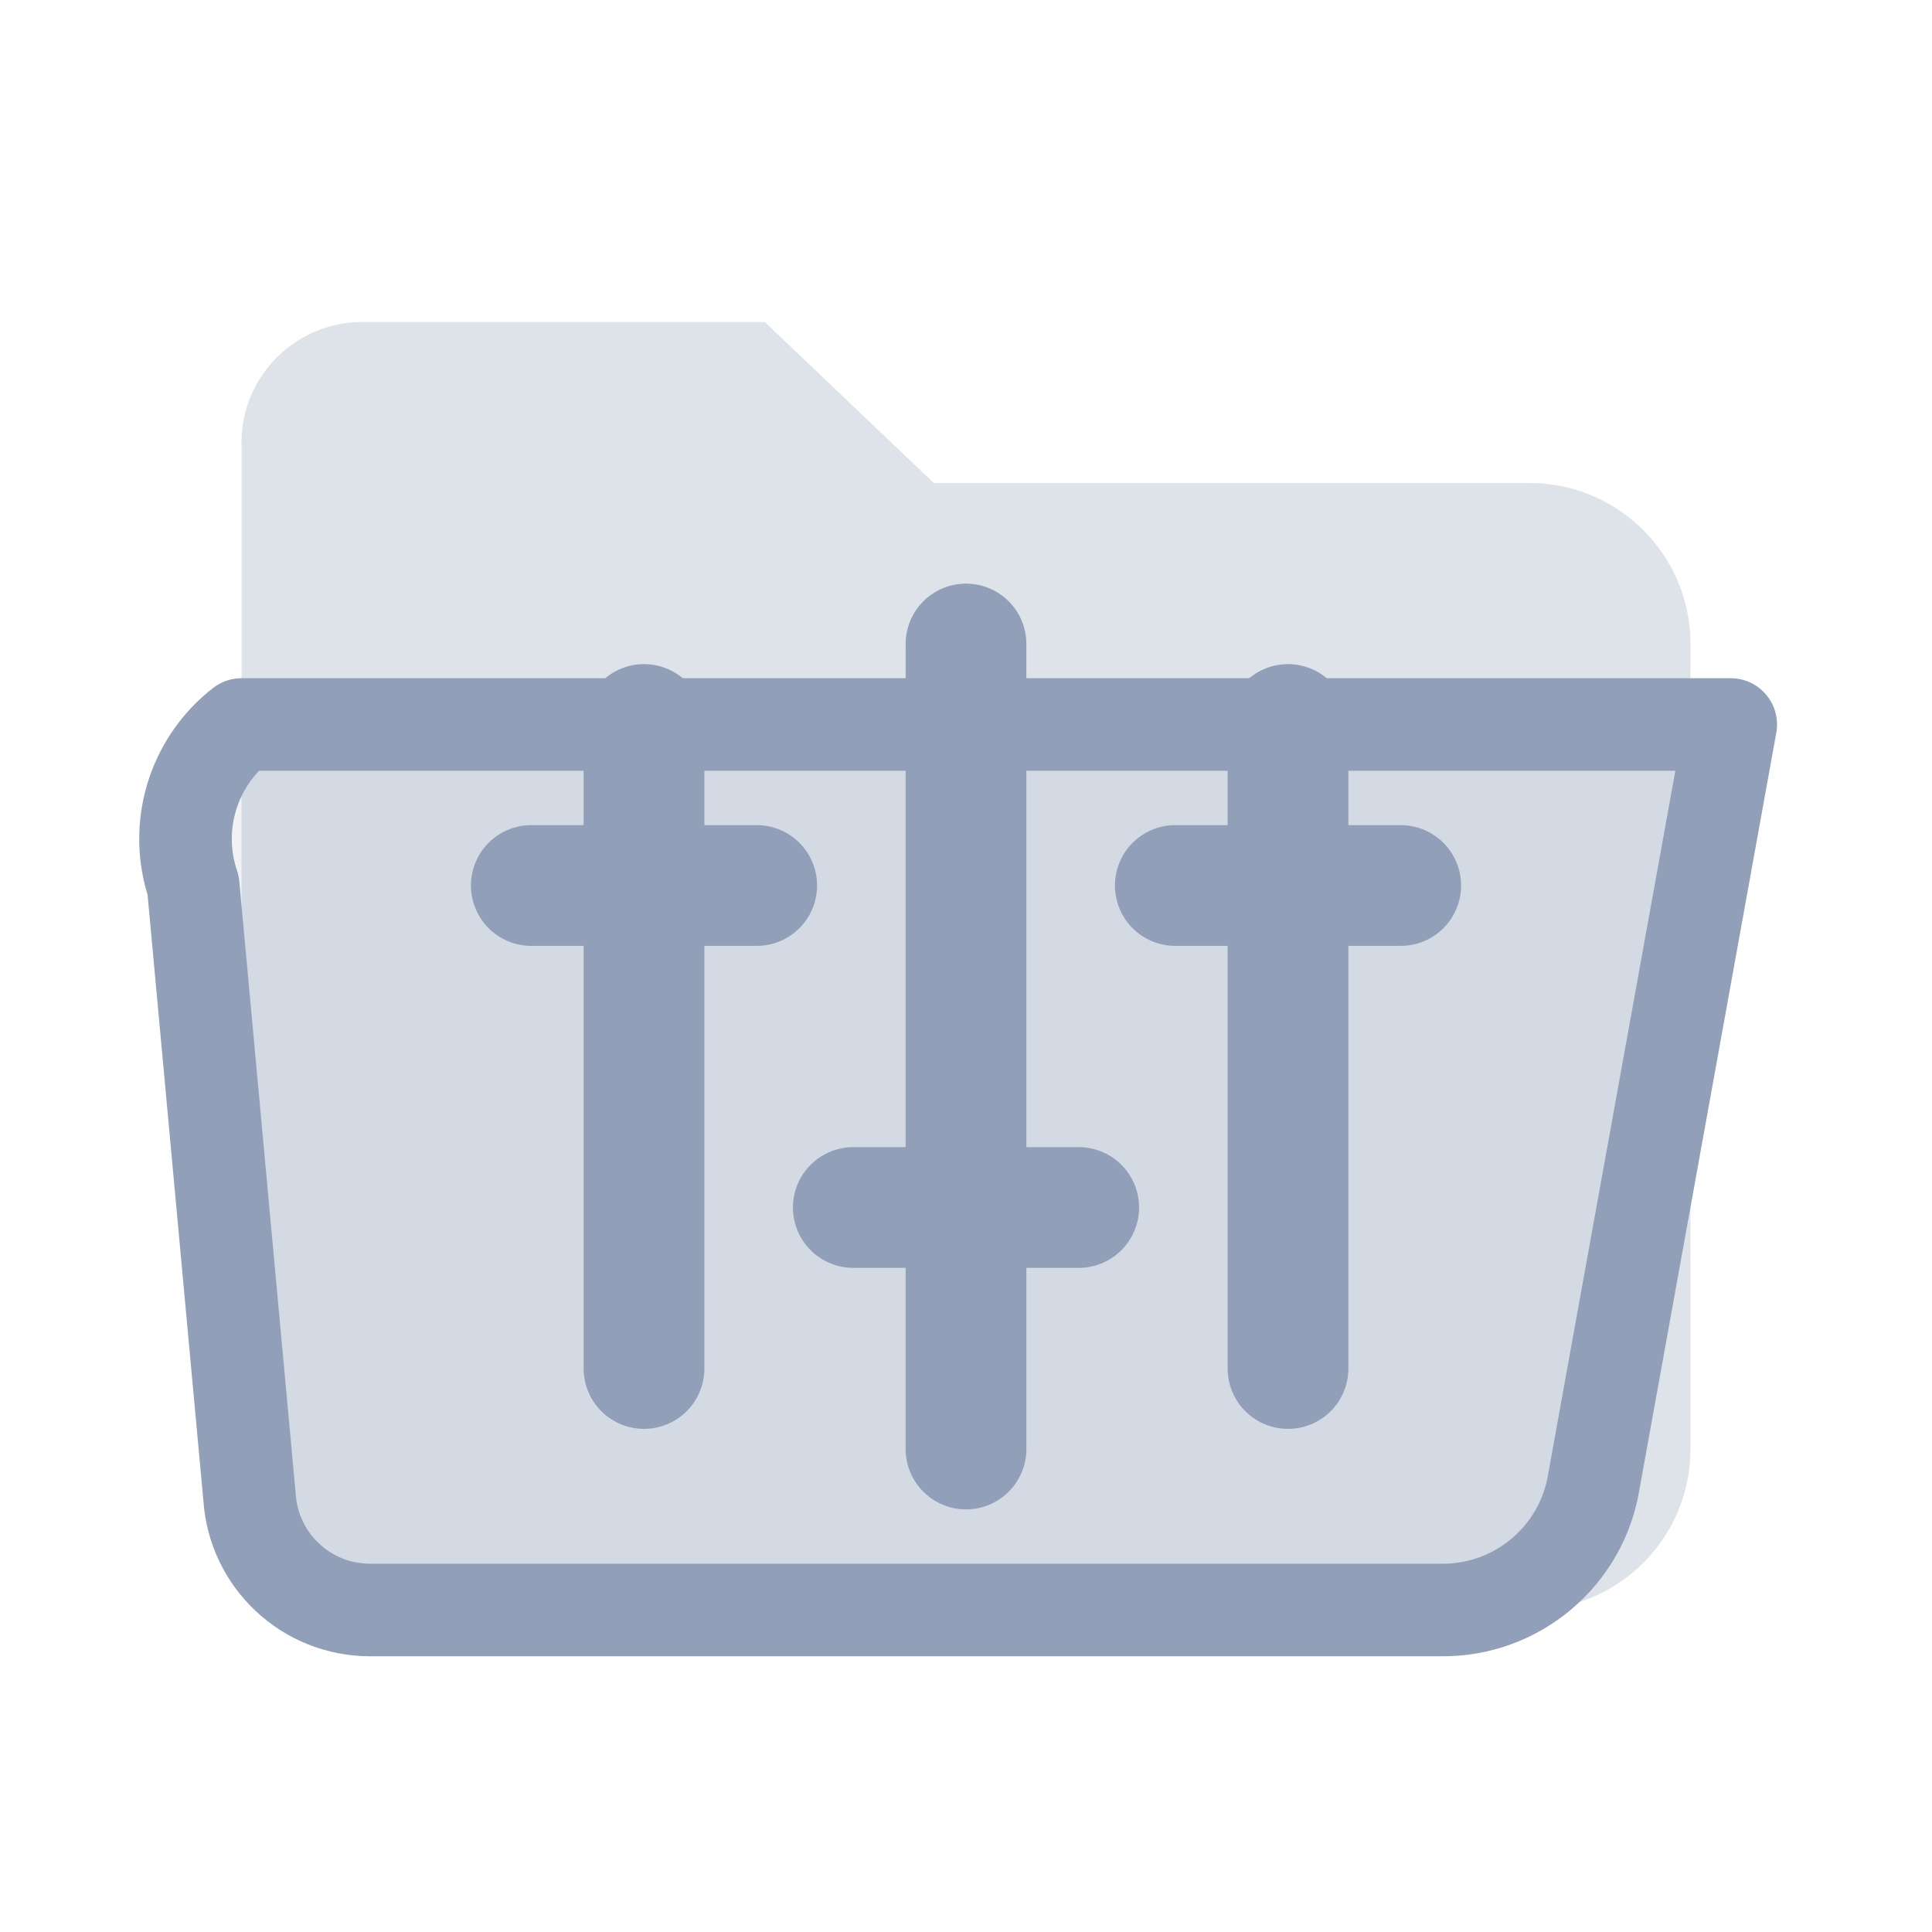
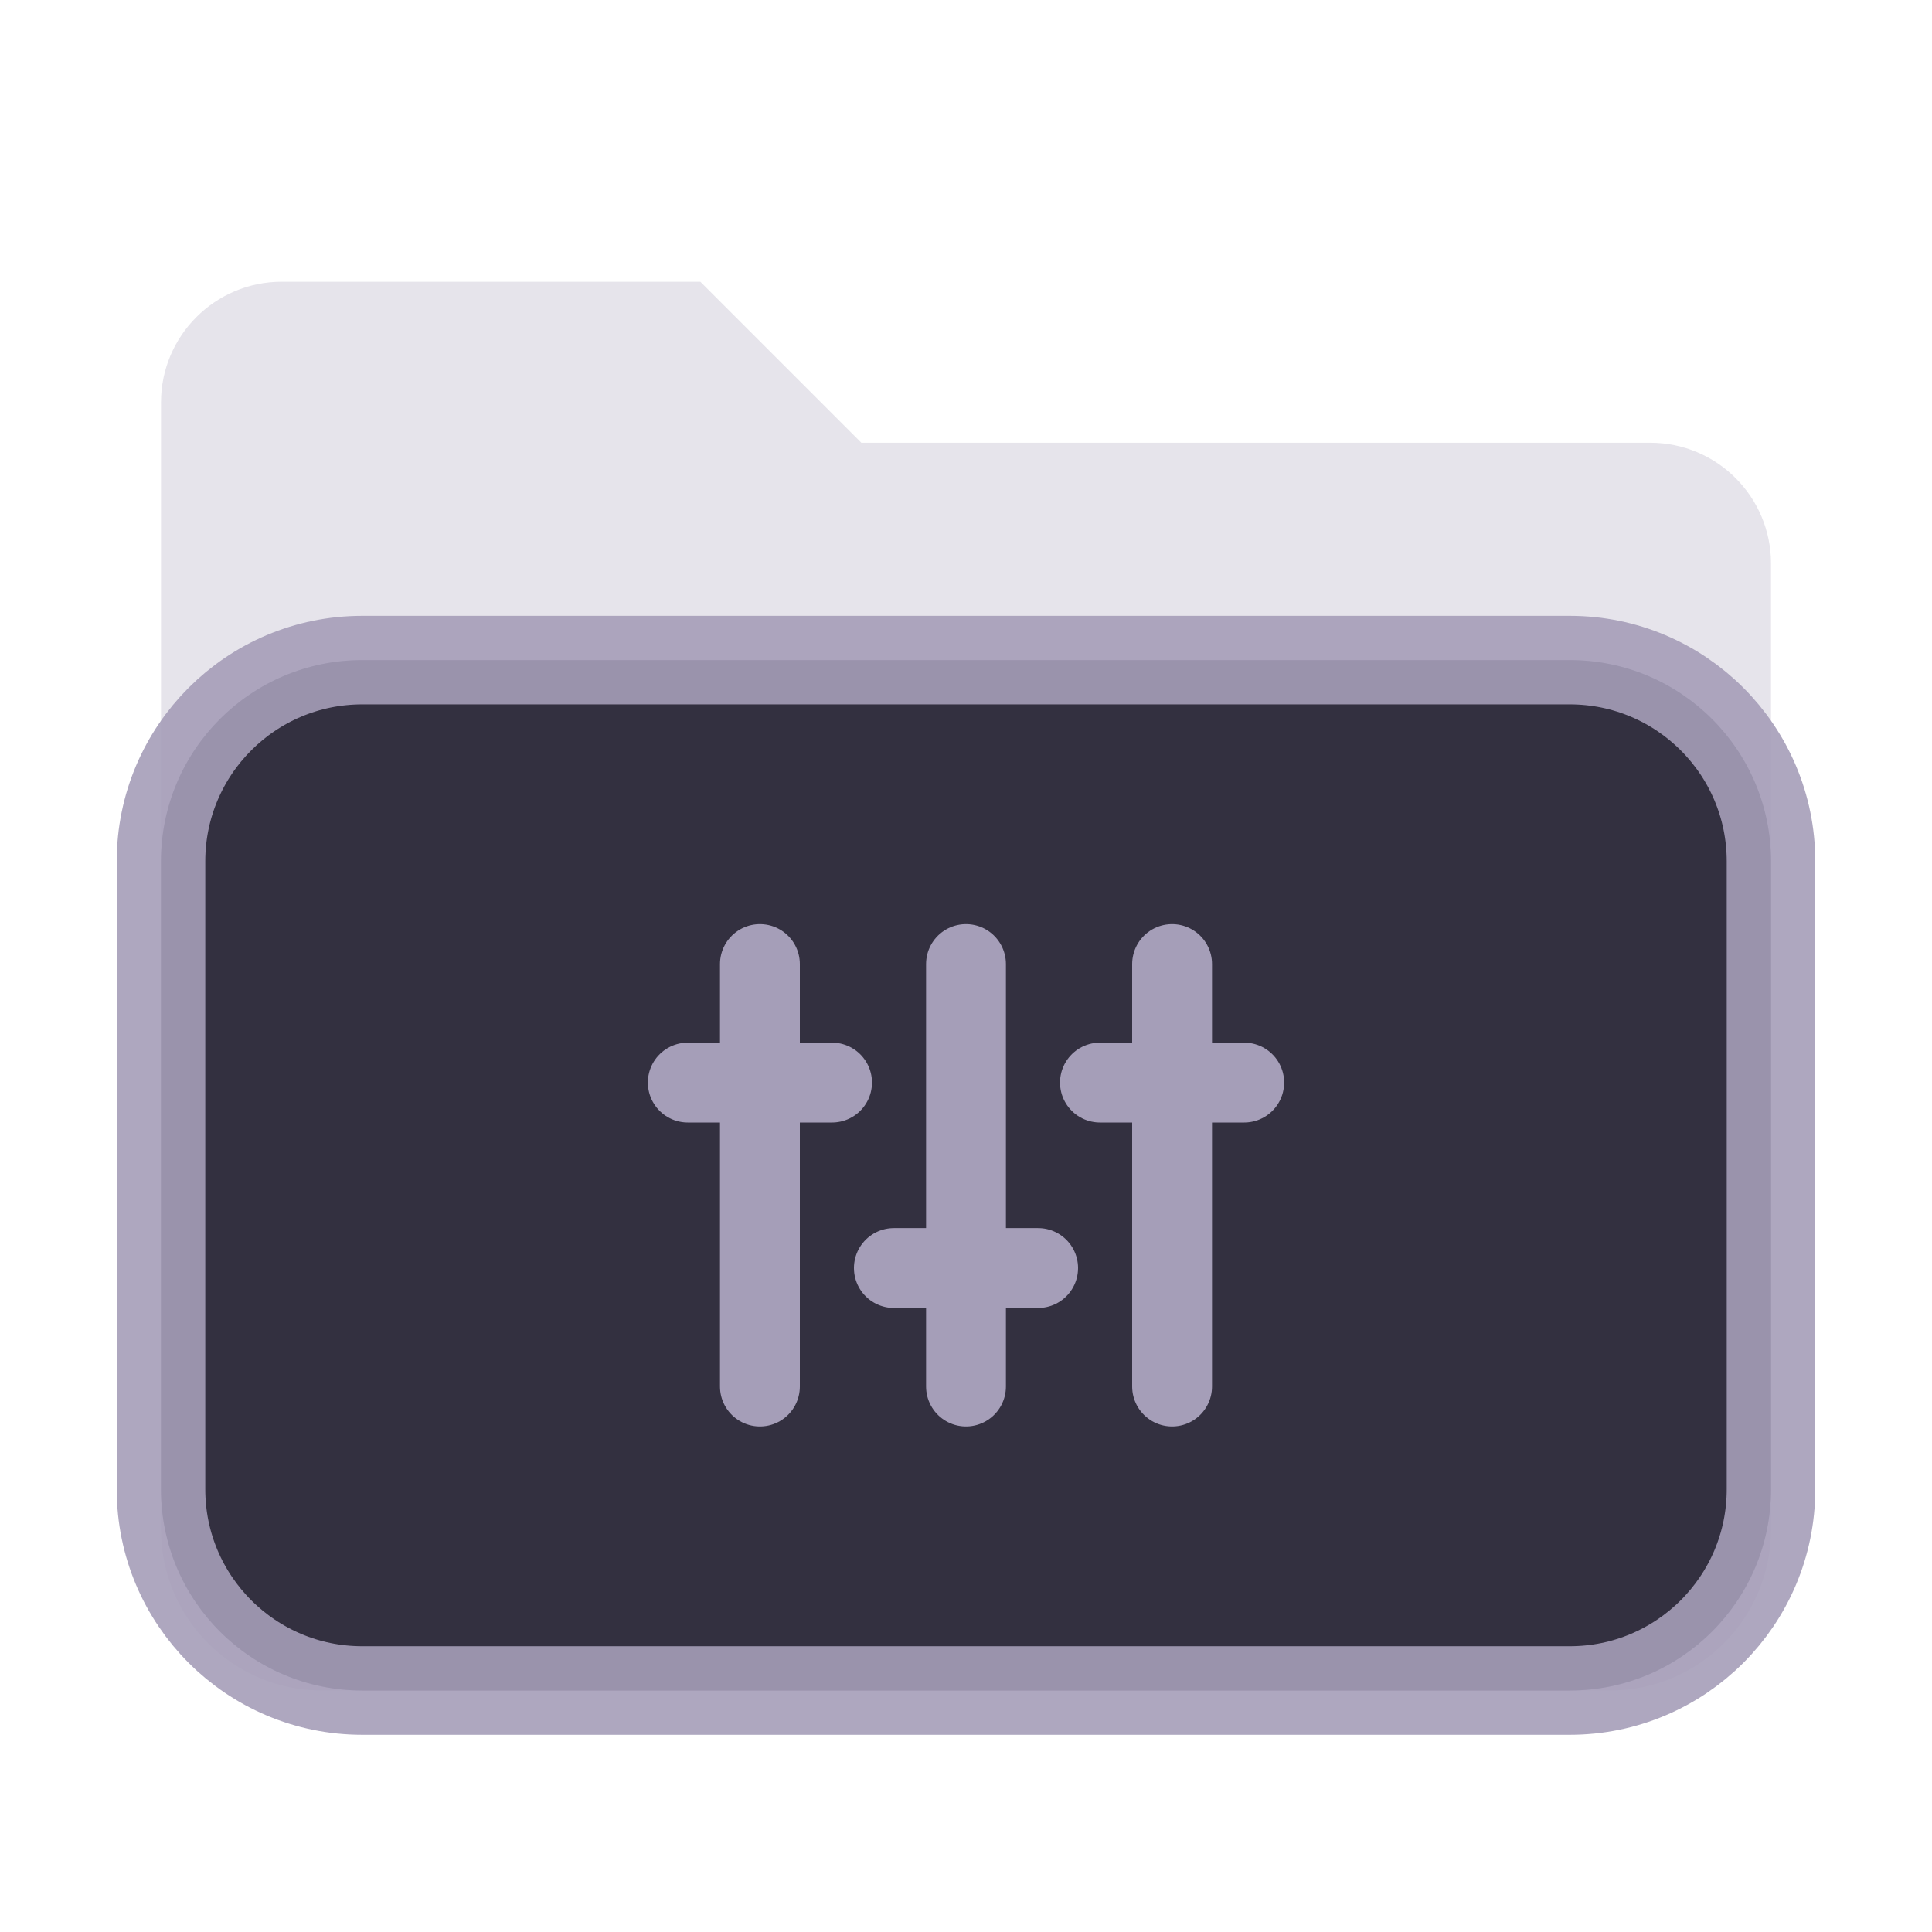
<svg xmlns="http://www.w3.org/2000/svg" viewBox="0 0 24 24" fill="none" stroke-linecap="round" stroke-linejoin="round">
-   <path d="M3 7V5.5A1.5 1.5 0 0 1 4.5 4h5l2.1 2H19a2 2 0 0 1 2 2v10a2 2 0 0 1-2 2H5a2 2 0 0 1-2-2Z" fill="#91A0B8" fill-opacity=".3" />
-   <path d="M3 9h18.5l-1.7 9.4a1.9 1.9 0 0 1-1.9 1.6H4.6a1.5 1.5 0 0 1-1.5-1.4L2.4 11A1.8 1.8 0 0 1 3 9Z" fill="#91A0B8" fill-opacity=".13" stroke="#91A0B8" stroke-width="1.15" />
-   <path d="M8 9v8m4-9v10m4-9v8M6.6 11h2.8m1.2 4h2.8m1.2-4h2.8" stroke="#91A0B8" stroke-width="1.5" />
+   <path d="M2 6.5V5a1.5 1.5 0 0 1 1.5-1.5h5.2l2 2H20.5A1.5 1.5 0 0 1 22 7v12a2 2 0 0 1-2 2H4a2 2 0 0 1-2-2Z" fill="#A59EB8" fill-opacity=".28" />
+   <rect x="2" y="8.2" width="20" height="12.8" rx="2.5" fill="#13121F" />
+   <rect x="2" y="8.2" width="20" height="12.8" rx="2.5" fill="#A59EB8" fill-opacity=".22" stroke="#A59EB8" stroke-opacity=".9" stroke-width="1.1" />
+   <g transform="translate(12 14.6) scale(0.64) translate(-12 -12.5)">
+     <path d="M8 8.4v8.2M12 8.4v8.2M16 8.4v8.2M6.6 10.7h2.8m1.2 3.6h2.8m1.2-3.6h2.8" stroke="#A59EB8" stroke-width="1.55" />
+   </g>
</svg>
